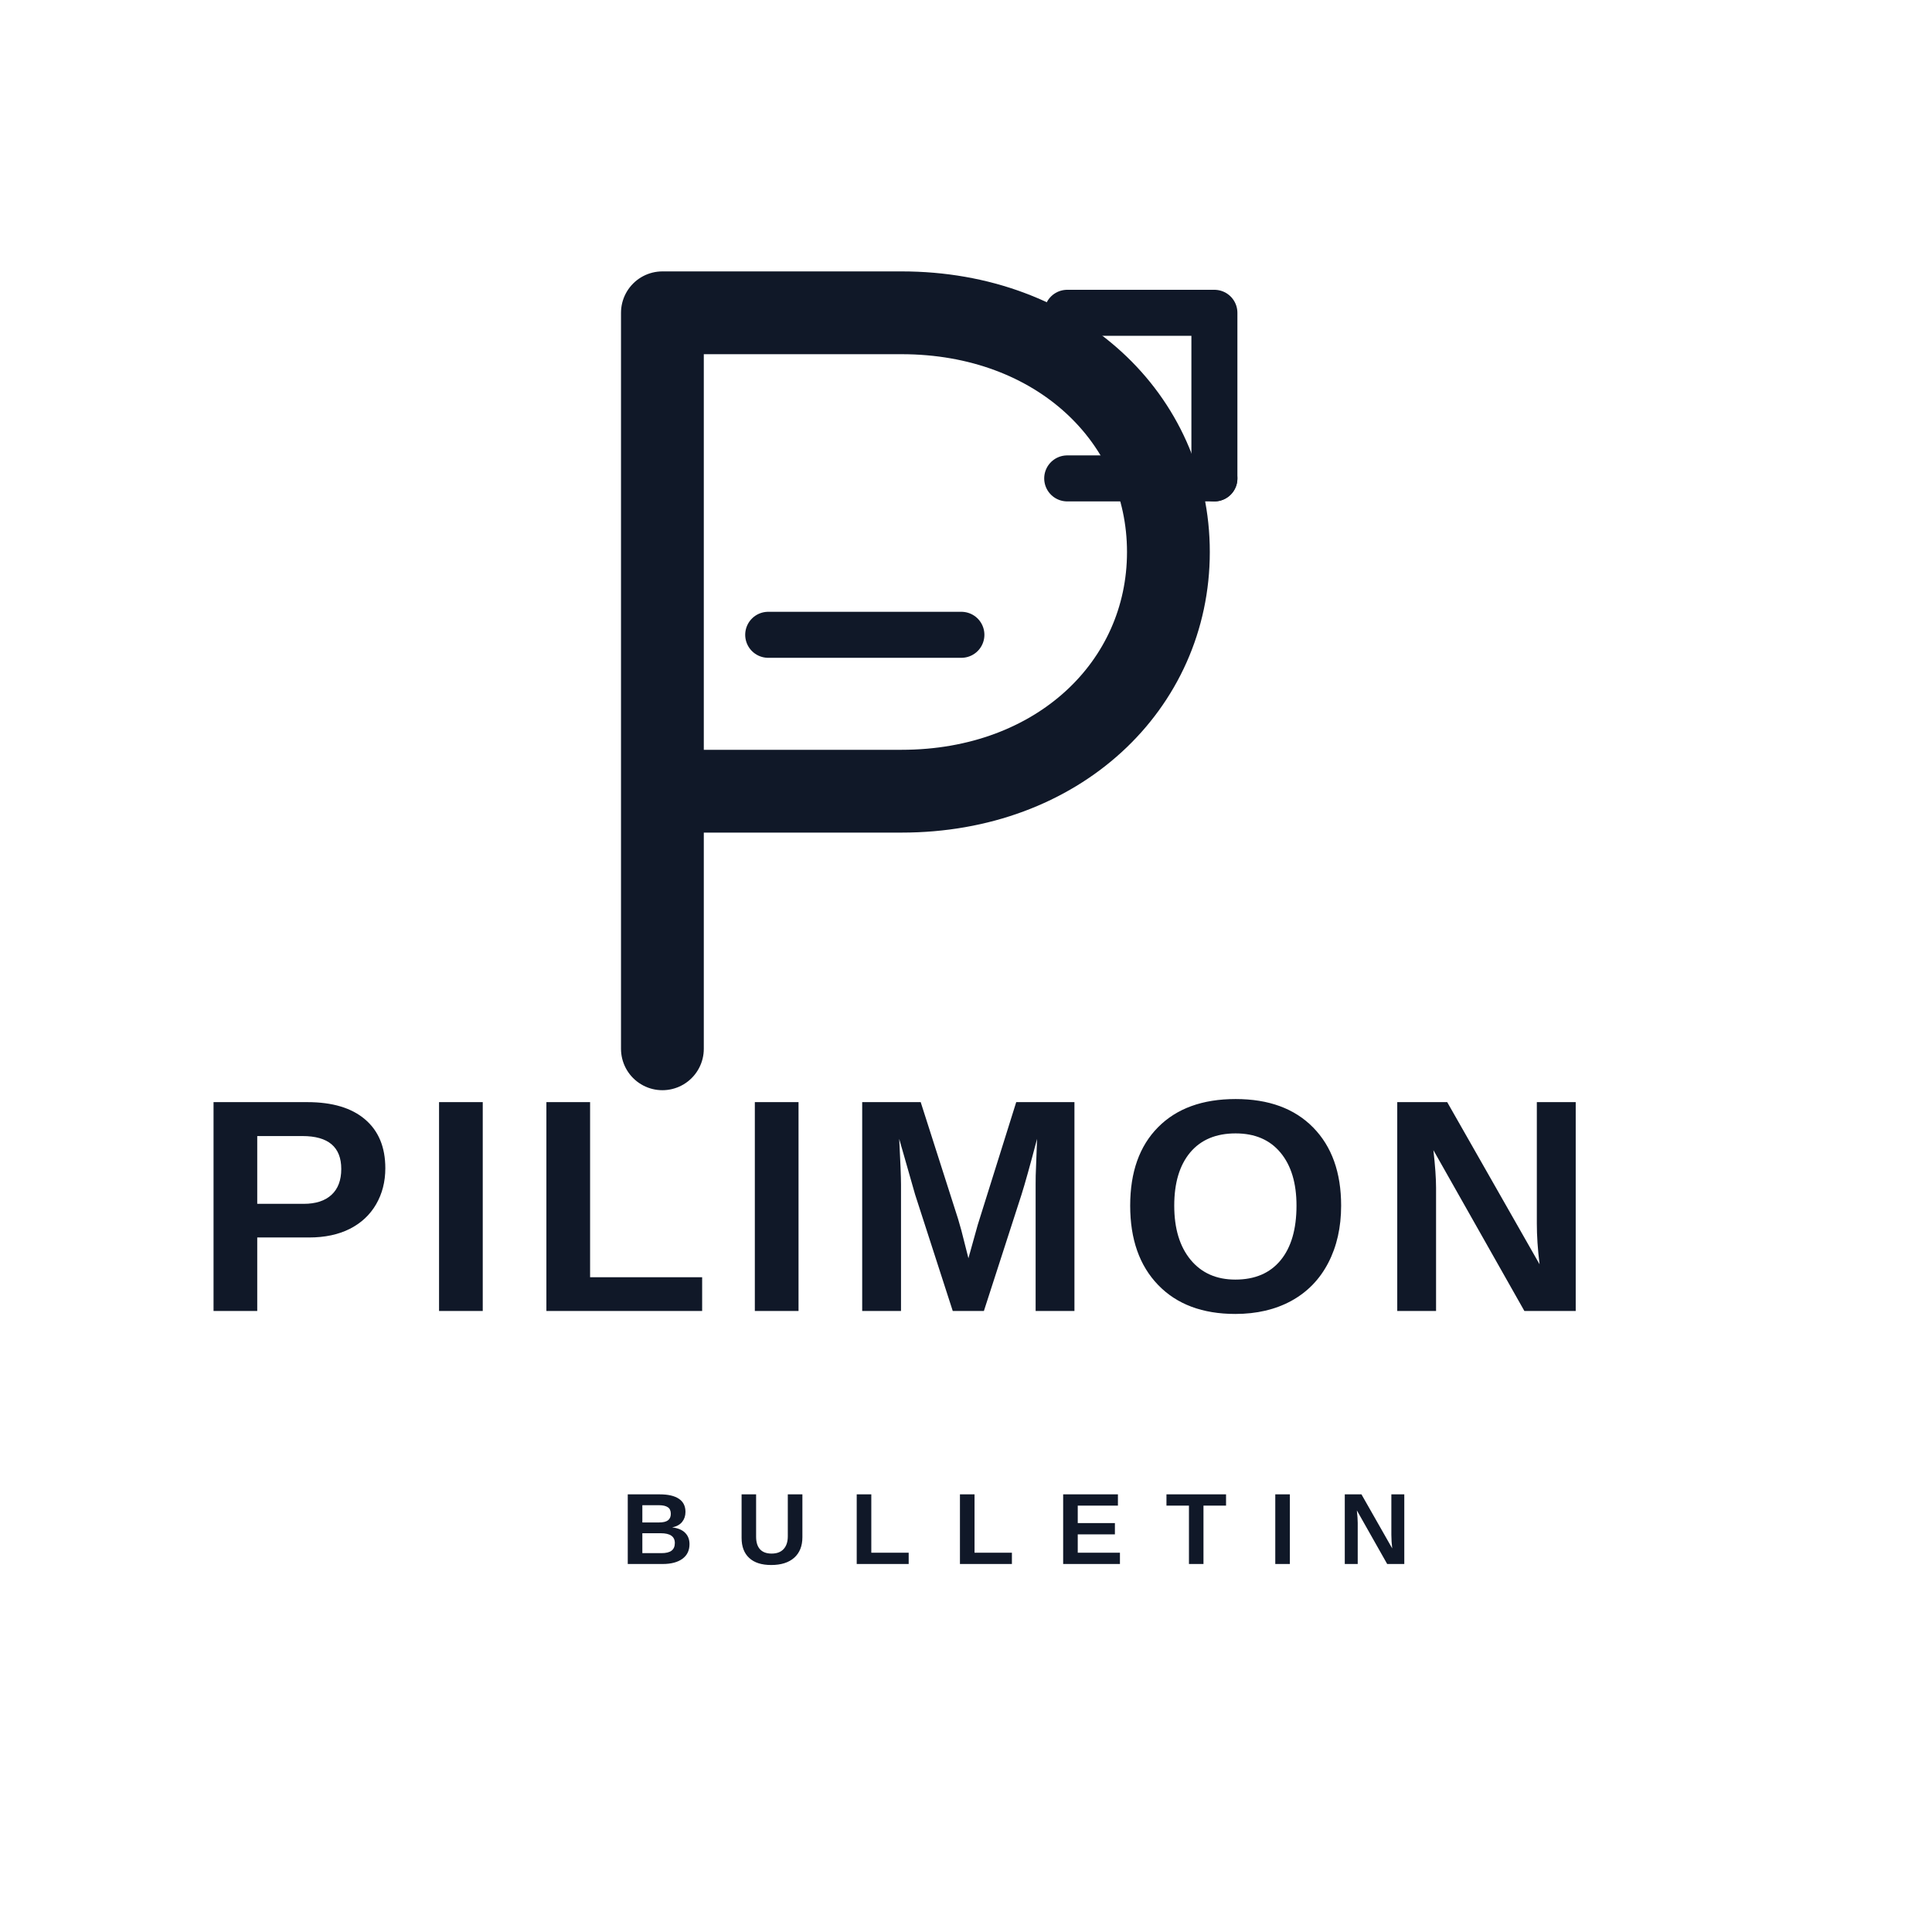
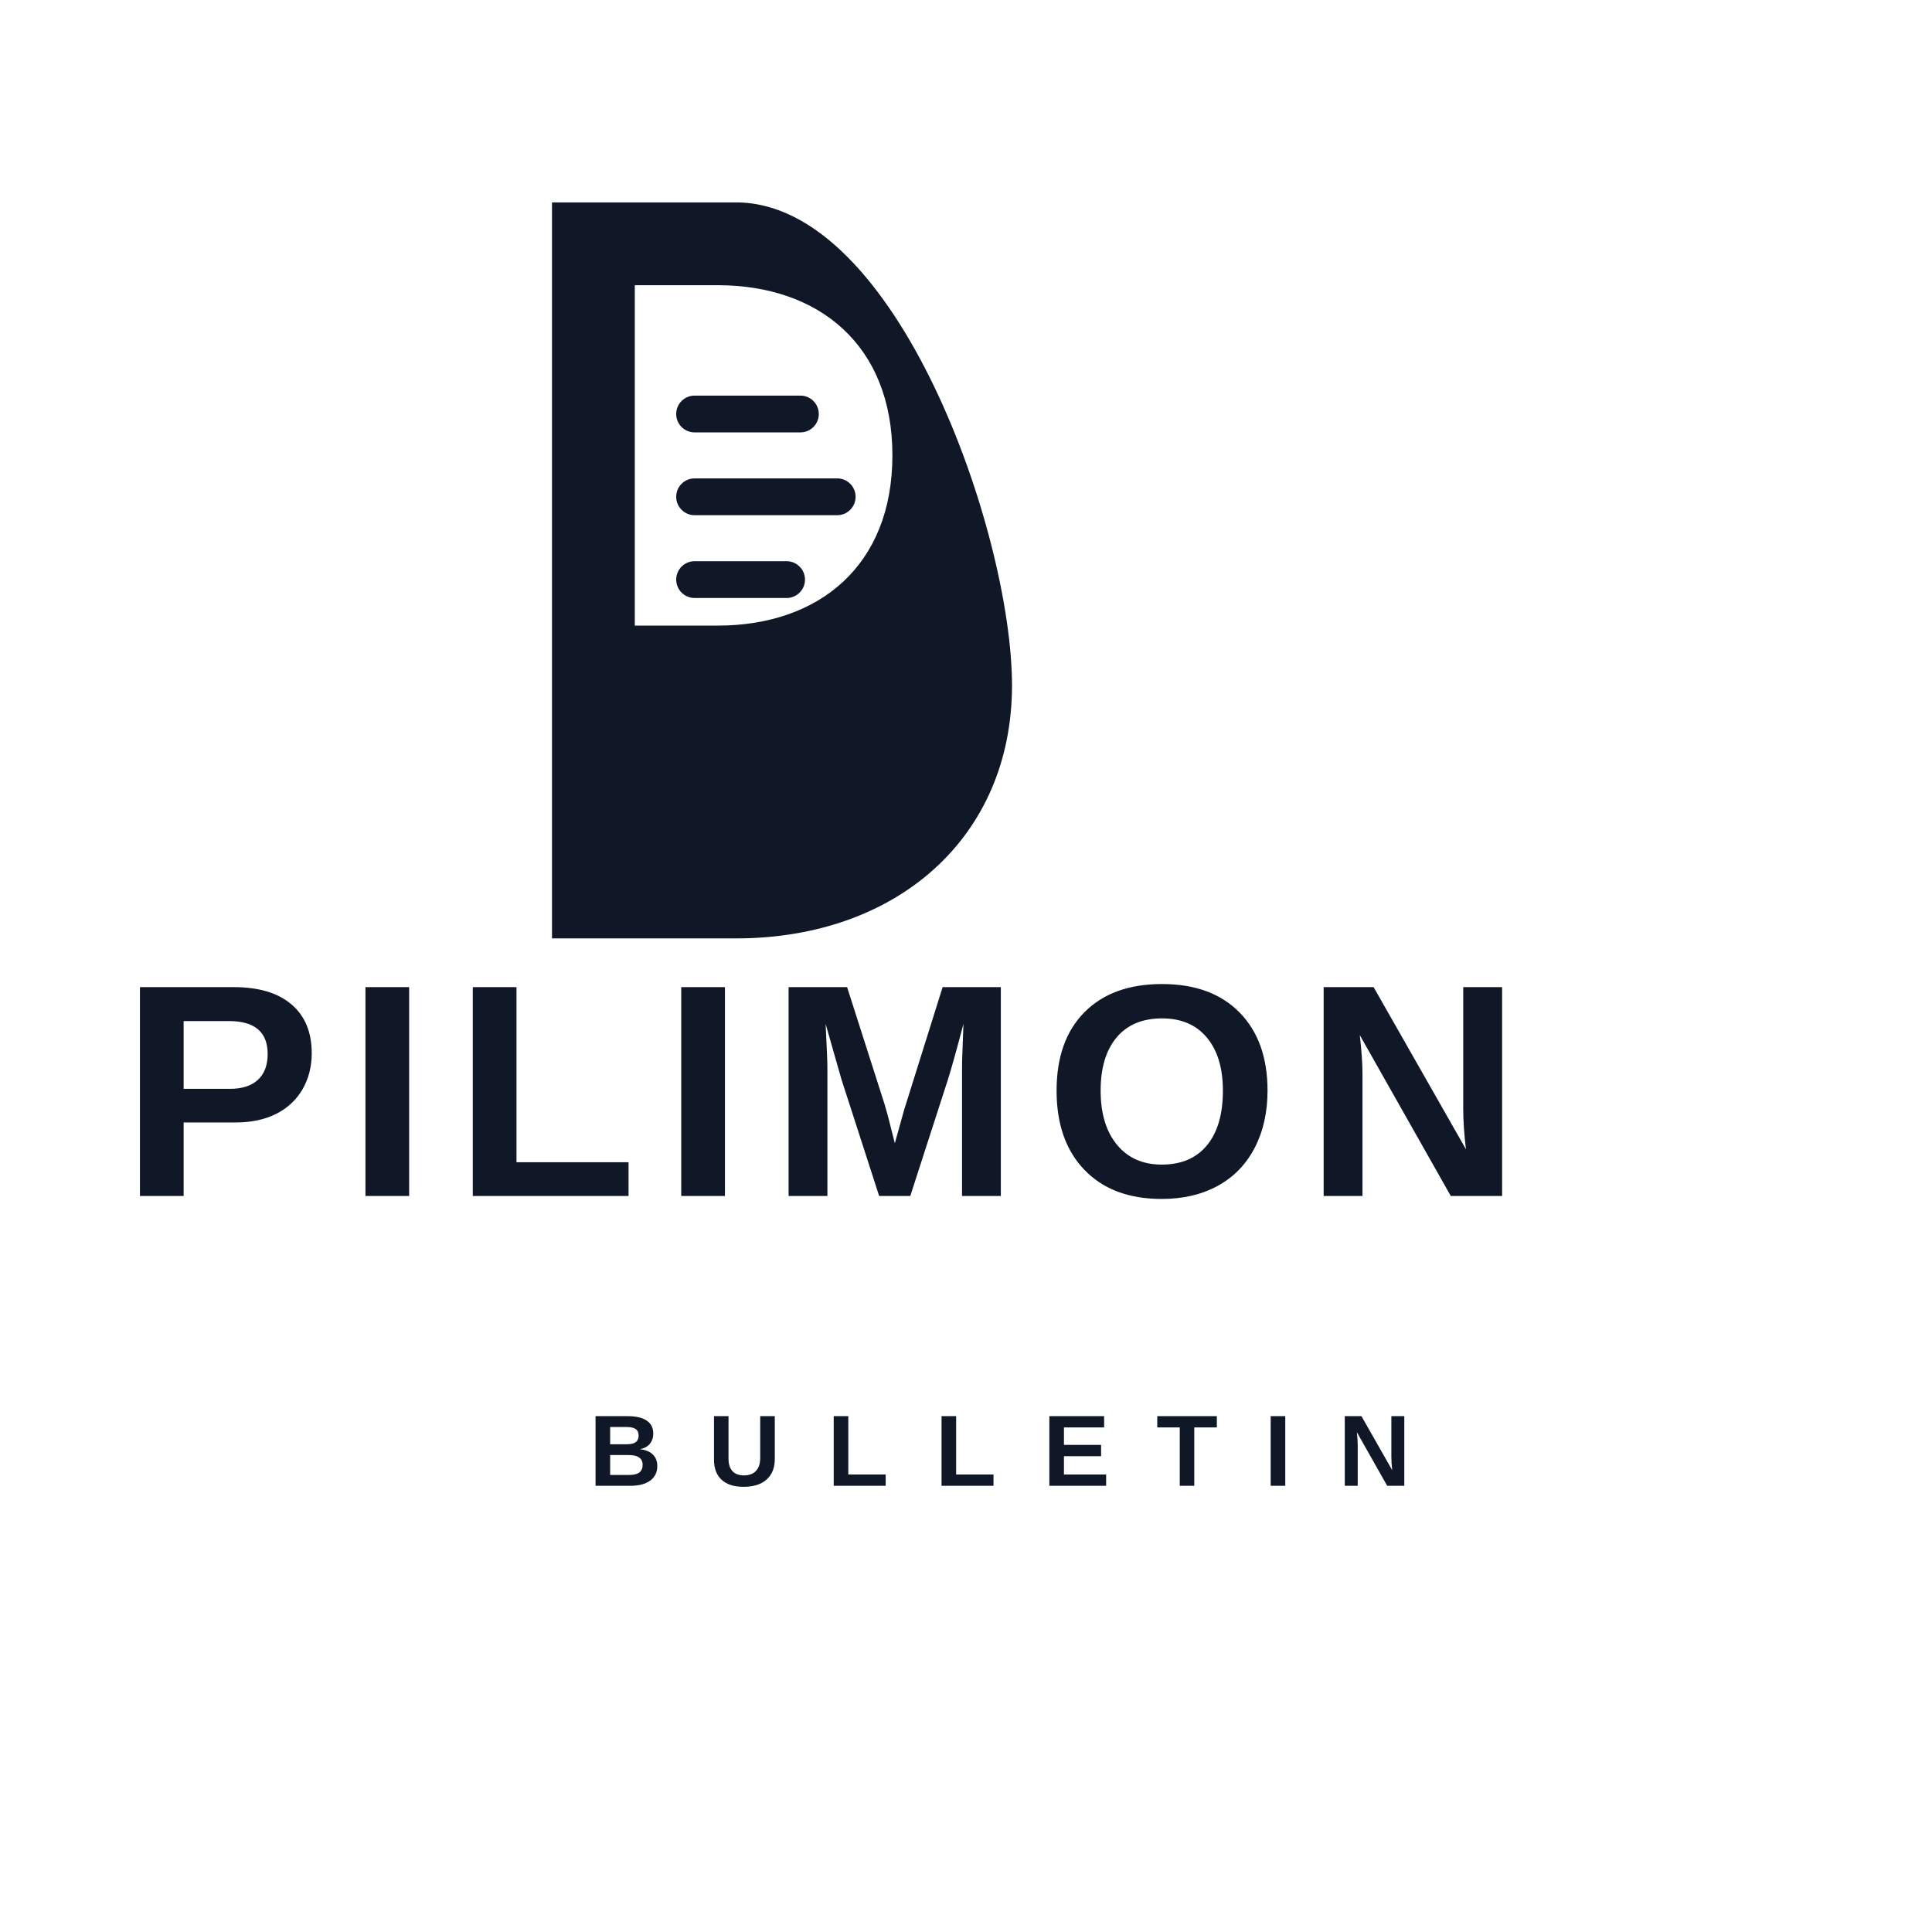
<svg xmlns="http://www.w3.org/2000/svg" viewBox="0 0 420 420" role="img" aria-labelledby="title desc">
-   <g fill="none" stroke="#101828" stroke-linecap="round" stroke-linejoin="round">
-     <path d="M144 68v160M144 68h52c34 0 58 23 58 52s-24 52-58 52h-52" stroke-width="18" />
-     <path d="M232 68h32v36" stroke-width="10" />
-     <path d="M232 104h32" stroke-width="10" />
-     <path d="M167 138h42" stroke-width="10" />
+   <g transform="translate(78 28)">
+     <path d="M42 16v160h40c35 0 60-22 60-55S117 16 82 16H42zm18 18h18c22 0 38 13 38 37s-16 37-38 37H60V34z" fill="#101828" />
+     <g fill="#101828">
+       <rect x="69" y="58" width="31" height="8" rx="4" />
+       <rect x="69" y="76" width="39" height="8" rx="4" />
+       <rect x="69" y="94" width="28" height="8" rx="4" />
+     </g>
  </g>
  <g fill="#101828" font-family="Segoe UI, Arial, Helvetica, sans-serif">
-     <text x="42" y="285" font-size="66" font-weight="700" letter-spacing="5">PILIMON</text>
-     <text x="135" y="340" font-size="22" font-weight="600" letter-spacing="9">BULLETIN</text>
+     <text x="26" y="260" font-size="66" font-weight="700" letter-spacing="5">PILIMON</text>
+     <text x="128" y="323" font-size="22" font-weight="700" letter-spacing="10">BULLETIN</text>
  </g>
</svg>
